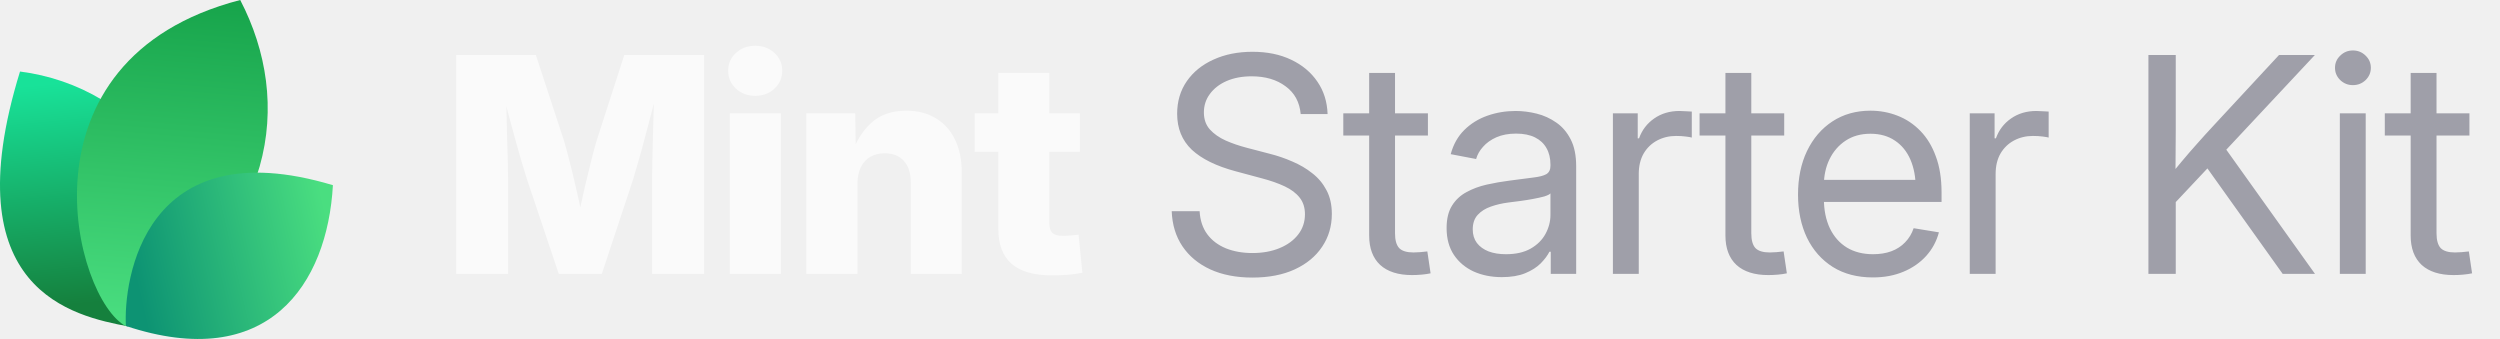
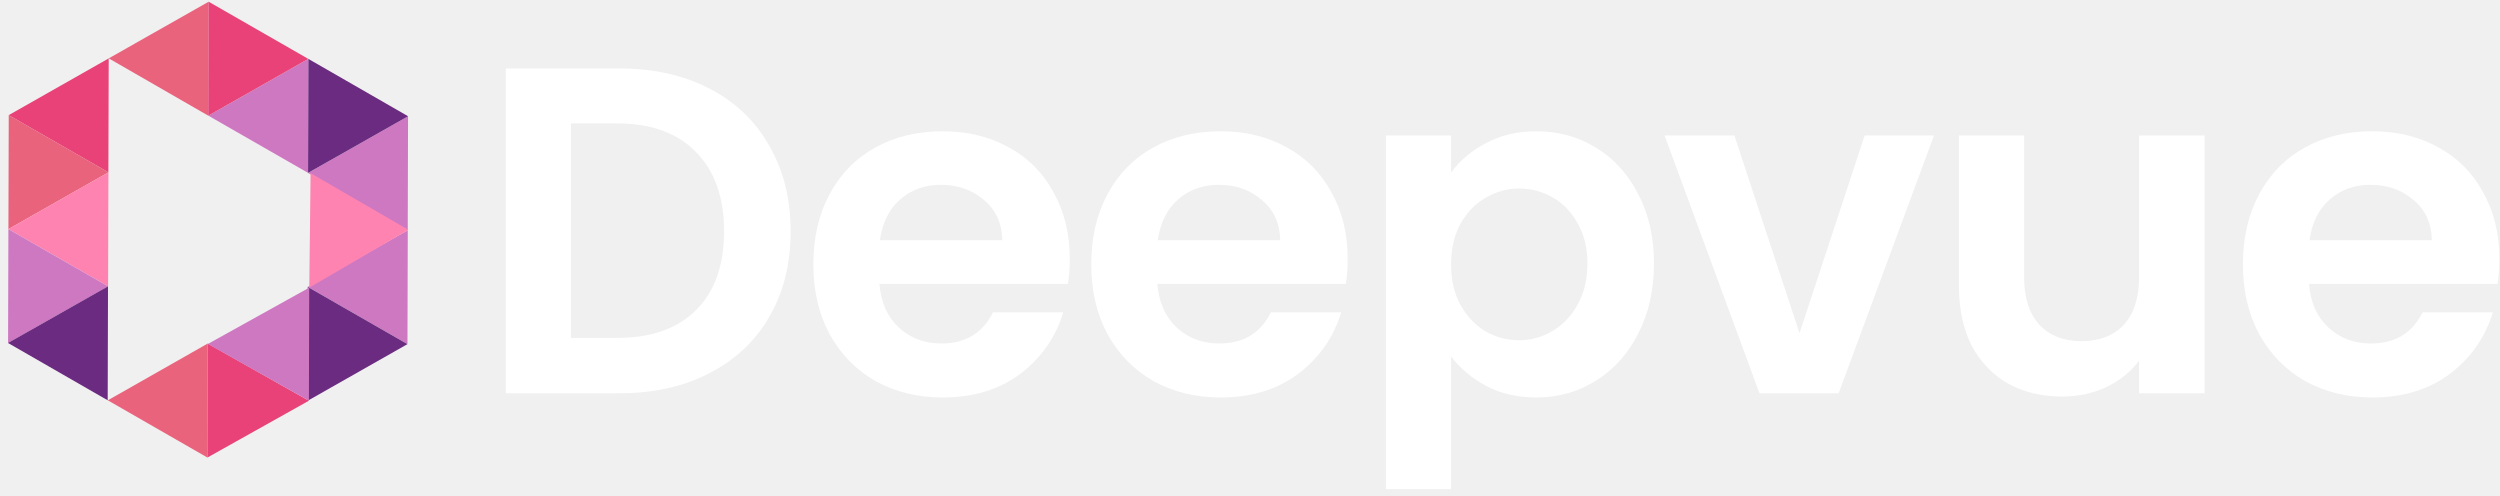
- <svg xmlns="http://www.w3.org/2000/svg" width="177" height="24" viewBox="0 0 177 24" fill="none">
-   <path d="M9.061 23.108C5.268 22.377 -3.391 20.627 1.417 5.064C9.634 6.099 16.973 14.064 9.061 23.108Z" fill="url(#paint0_linear_17557_2145)" />
-   <path d="M8.919 23.094C5.276 21.222 0.784 4.209 17.007 0C20.757 7.193 19.621 16.545 8.919 23.094Z" fill="url(#paint1_linear_17557_2145)" />
-   <path d="M8.914 23.079C8.735 19.882 10.159 9.085 23.57 13.111C23.181 20.123 18.984 26.418 8.914 23.079Z" fill="url(#paint2_linear_17557_2145)" />
-   <path d="M32.301 19.392V3.894H37.938L39.925 9.948C40.036 10.315 40.164 10.787 40.31 11.362C40.462 11.938 40.611 12.552 40.757 13.204C40.91 13.855 41.048 14.483 41.173 15.086C41.305 15.682 41.412 16.192 41.495 16.615H40.695C40.771 16.192 40.871 15.682 40.996 15.086C41.128 14.49 41.267 13.866 41.412 13.214C41.565 12.562 41.714 11.948 41.86 11.373C42.005 10.79 42.133 10.315 42.244 9.948L44.2 3.894H49.848V19.392H46.166V12.704C46.166 12.357 46.173 11.917 46.187 11.383C46.2 10.849 46.214 10.27 46.228 9.646C46.249 9.022 46.266 8.391 46.28 7.753C46.301 7.115 46.311 6.519 46.311 5.964H46.623C46.485 6.561 46.332 7.181 46.166 7.826C45.999 8.471 45.833 9.102 45.666 9.719C45.507 10.336 45.351 10.901 45.198 11.414C45.053 11.928 44.928 12.357 44.824 12.704L42.608 19.392H39.561L37.314 12.704C37.203 12.357 37.072 11.928 36.919 11.414C36.773 10.901 36.614 10.34 36.441 9.729C36.274 9.112 36.104 8.481 35.931 7.836C35.764 7.192 35.608 6.567 35.463 5.964H35.827C35.834 6.512 35.844 7.105 35.858 7.743C35.872 8.374 35.886 9.005 35.9 9.636C35.92 10.26 35.938 10.839 35.952 11.373C35.965 11.907 35.972 12.351 35.972 12.704V19.392H32.301ZM51.668 19.392V8.024H55.288V19.392H51.668ZM53.468 6.786C52.927 6.786 52.473 6.616 52.105 6.276C51.738 5.93 51.554 5.507 51.554 5.007C51.554 4.508 51.738 4.088 52.105 3.749C52.473 3.409 52.927 3.239 53.468 3.239C54.009 3.239 54.463 3.409 54.83 3.749C55.198 4.082 55.382 4.501 55.382 5.007C55.382 5.507 55.198 5.93 54.83 6.276C54.463 6.616 54.009 6.786 53.468 6.786ZM60.708 13.027V19.392H57.088V8.024H60.551L60.593 10.967H60.281C60.593 10.024 61.061 9.268 61.685 8.7C62.309 8.124 63.138 7.836 64.171 7.836C64.975 7.836 65.672 8.017 66.262 8.377C66.851 8.731 67.302 9.234 67.614 9.885C67.933 10.537 68.092 11.307 68.092 12.194V19.392H64.483V12.912C64.483 12.26 64.32 11.754 63.994 11.394C63.675 11.033 63.221 10.853 62.632 10.853C62.25 10.853 61.914 10.936 61.623 11.102C61.332 11.269 61.106 11.515 60.947 11.841C60.787 12.16 60.708 12.555 60.708 13.027ZM76.456 8.024V10.749H69.008V8.024H76.456ZM70.683 5.163H74.292V15.783C74.292 16.102 74.361 16.334 74.5 16.48C74.646 16.625 74.899 16.698 75.259 16.698C75.405 16.698 75.596 16.688 75.831 16.667C76.074 16.646 76.251 16.629 76.362 16.615L76.632 19.309C76.313 19.378 75.963 19.427 75.582 19.455C75.207 19.482 74.836 19.496 74.469 19.496C73.2 19.496 72.25 19.222 71.619 18.674C70.995 18.127 70.683 17.308 70.683 16.22V5.163Z" fill="#FAFAFA" />
-   <path d="M88.667 19.652C87.523 19.652 86.528 19.458 85.682 19.07C84.843 18.681 84.188 18.137 83.716 17.437C83.245 16.736 82.992 15.908 82.957 14.951H84.933C84.968 15.596 85.148 16.14 85.474 16.584C85.8 17.021 86.24 17.354 86.795 17.582C87.35 17.804 87.974 17.915 88.667 17.915C89.388 17.915 90.026 17.801 90.581 17.572C91.143 17.343 91.583 17.024 91.902 16.615C92.228 16.199 92.391 15.717 92.391 15.169C92.391 14.698 92.266 14.306 92.017 13.994C91.767 13.675 91.413 13.408 90.956 13.193C90.498 12.978 89.954 12.787 89.323 12.621L87.502 12.132C86.123 11.765 85.082 11.255 84.382 10.603C83.689 9.944 83.342 9.095 83.342 8.055C83.342 7.174 83.571 6.404 84.028 5.746C84.486 5.087 85.117 4.577 85.921 4.217C86.726 3.849 87.645 3.666 88.678 3.666C89.718 3.666 90.63 3.853 91.413 4.227C92.204 4.602 92.824 5.122 93.275 5.787C93.726 6.446 93.965 7.209 93.993 8.076H92.089C92.013 7.23 91.656 6.574 91.018 6.11C90.387 5.638 89.586 5.403 88.615 5.403C87.95 5.403 87.36 5.513 86.847 5.735C86.341 5.957 85.946 6.262 85.661 6.651C85.377 7.032 85.235 7.469 85.235 7.961C85.235 8.447 85.377 8.849 85.661 9.168C85.946 9.48 86.317 9.74 86.774 9.948C87.232 10.149 87.724 10.319 88.251 10.457L89.884 10.884C90.439 11.023 90.977 11.206 91.496 11.435C92.023 11.657 92.495 11.934 92.911 12.267C93.334 12.593 93.67 12.995 93.92 13.474C94.17 13.945 94.294 14.504 94.294 15.149C94.294 16.015 94.066 16.788 93.608 17.468C93.157 18.148 92.512 18.681 91.673 19.07C90.834 19.458 89.832 19.652 88.667 19.652ZM101.097 8.024V9.594H95.106V8.024H101.097ZM96.937 5.163H98.767V16.521C98.767 17 98.865 17.347 99.059 17.562C99.26 17.77 99.6 17.874 100.078 17.874C100.21 17.874 100.366 17.867 100.546 17.853C100.733 17.832 100.903 17.815 101.056 17.801L101.285 19.351C101.097 19.392 100.886 19.423 100.65 19.444C100.414 19.465 100.189 19.475 99.974 19.475C98.996 19.475 98.244 19.236 97.717 18.758C97.197 18.272 96.937 17.579 96.937 16.677V5.163ZM106.33 19.621C105.595 19.621 104.932 19.489 104.343 19.226C103.754 18.955 103.285 18.564 102.939 18.05C102.592 17.53 102.419 16.896 102.419 16.147C102.419 15.495 102.547 14.965 102.804 14.556C103.06 14.146 103.403 13.828 103.833 13.599C104.263 13.363 104.742 13.186 105.269 13.068C105.796 12.95 106.333 12.857 106.881 12.787C107.574 12.69 108.132 12.617 108.555 12.569C108.978 12.52 109.287 12.441 109.481 12.33C109.675 12.212 109.772 12.014 109.772 11.737V11.654C109.772 11.203 109.679 10.815 109.492 10.489C109.311 10.163 109.041 9.91 108.68 9.729C108.32 9.549 107.872 9.459 107.338 9.459C106.805 9.459 106.34 9.546 105.945 9.719C105.556 9.892 105.241 10.118 104.998 10.395C104.755 10.665 104.593 10.953 104.509 11.258L102.71 10.915C102.897 10.222 103.22 9.65 103.677 9.199C104.135 8.748 104.679 8.412 105.31 8.19C105.941 7.968 106.607 7.857 107.307 7.857C107.8 7.857 108.295 7.92 108.795 8.044C109.301 8.169 109.765 8.381 110.188 8.679C110.611 8.97 110.951 9.369 111.208 9.875C111.464 10.374 111.593 11.005 111.593 11.768V19.392H109.793V17.822H109.7C109.568 18.085 109.363 18.359 109.086 18.643C108.809 18.921 108.444 19.153 107.994 19.34C107.543 19.527 106.988 19.621 106.33 19.621ZM106.621 17.998C107.321 17.998 107.904 17.867 108.368 17.603C108.84 17.333 109.19 16.986 109.419 16.563C109.654 16.133 109.772 15.682 109.772 15.211V13.692C109.703 13.769 109.554 13.841 109.325 13.911C109.096 13.973 108.829 14.032 108.524 14.088C108.226 14.143 107.921 14.192 107.609 14.233C107.304 14.275 107.033 14.309 106.798 14.337C106.354 14.393 105.938 14.49 105.549 14.628C105.168 14.76 104.86 14.954 104.624 15.211C104.388 15.467 104.27 15.811 104.27 16.241C104.27 16.615 104.367 16.934 104.561 17.198C104.762 17.461 105.04 17.662 105.393 17.801C105.747 17.933 106.156 17.998 106.621 17.998ZM114.193 19.392V8.024H115.951V9.792H116.045C116.253 9.209 116.61 8.741 117.116 8.388C117.622 8.034 118.219 7.857 118.905 7.857C119.058 7.857 119.217 7.864 119.384 7.878C119.55 7.885 119.682 7.892 119.779 7.899V9.74C119.716 9.719 119.578 9.695 119.363 9.667C119.155 9.639 118.922 9.625 118.666 9.625C118.174 9.625 117.726 9.733 117.324 9.948C116.922 10.163 116.603 10.471 116.367 10.874C116.138 11.276 116.024 11.758 116.024 12.319V19.392H114.193ZM126.322 8.024V9.594H120.33V8.024H126.322ZM122.161 5.163H123.992V16.521C123.992 17 124.089 17.347 124.283 17.562C124.484 17.77 124.824 17.874 125.302 17.874C125.434 17.874 125.59 17.867 125.77 17.853C125.958 17.832 126.127 17.815 126.28 17.801L126.509 19.351C126.322 19.392 126.11 19.423 125.874 19.444C125.639 19.465 125.413 19.475 125.198 19.475C124.221 19.475 123.468 19.236 122.941 18.758C122.421 18.272 122.161 17.579 122.161 16.677V5.163ZM132.604 19.642C131.502 19.642 130.555 19.396 129.765 18.903C128.974 18.404 128.364 17.714 127.934 16.834C127.511 15.946 127.3 14.927 127.3 13.775C127.3 12.611 127.511 11.584 127.934 10.697C128.364 9.802 128.964 9.102 129.734 8.596C130.51 8.089 131.408 7.836 132.428 7.836C133.1 7.836 133.738 7.954 134.341 8.19C134.952 8.426 135.489 8.783 135.954 9.261C136.425 9.74 136.793 10.343 137.056 11.071C137.327 11.792 137.462 12.645 137.462 13.63V14.296H128.433V12.735H136.463L135.631 13.297C135.631 12.541 135.506 11.876 135.257 11.3C135.007 10.725 134.643 10.277 134.165 9.958C133.686 9.632 133.107 9.469 132.428 9.469C131.748 9.469 131.162 9.632 130.67 9.958C130.177 10.284 129.796 10.725 129.526 11.279C129.262 11.827 129.13 12.441 129.13 13.12V14.046C129.13 14.864 129.273 15.572 129.557 16.168C129.841 16.757 130.243 17.211 130.763 17.53C131.283 17.842 131.901 17.998 132.615 17.998C133.093 17.998 133.523 17.929 133.905 17.79C134.293 17.645 134.619 17.433 134.882 17.156C135.153 16.879 135.354 16.546 135.486 16.157L137.275 16.449C137.108 17.08 136.81 17.634 136.38 18.113C135.95 18.591 135.413 18.966 134.768 19.236C134.123 19.507 133.402 19.642 132.604 19.642ZM139.459 19.392V8.024H141.217V9.792H141.311C141.519 9.209 141.876 8.741 142.382 8.388C142.888 8.034 143.485 7.857 144.171 7.857C144.324 7.857 144.483 7.864 144.649 7.878C144.816 7.885 144.948 7.892 145.045 7.899V9.74C144.982 9.719 144.844 9.695 144.629 9.667C144.421 9.639 144.188 9.625 143.932 9.625C143.439 9.625 142.992 9.733 142.59 9.948C142.188 10.163 141.869 10.471 141.633 10.874C141.404 11.276 141.29 11.758 141.29 12.319V19.392H139.459ZM153.429 14.961V12.715C153.783 12.257 154.136 11.82 154.49 11.404C154.844 10.981 155.204 10.565 155.572 10.156C155.939 9.74 156.314 9.327 156.695 8.918L161.355 3.894H163.893L157.277 10.967H157.184L153.429 14.961ZM152.108 19.392V3.894H154.043V9.241L154.022 12.559L154.043 13.505V19.392H152.108ZM161.615 19.392L155.967 11.477L157.173 9.969L163.903 19.392H161.615ZM165.661 19.392V8.024H167.492V19.392H165.661ZM166.587 6.027C166.24 6.027 165.942 5.909 165.692 5.673C165.443 5.43 165.318 5.139 165.318 4.799C165.318 4.459 165.443 4.172 165.692 3.936C165.942 3.693 166.24 3.572 166.587 3.572C166.934 3.572 167.232 3.693 167.482 3.936C167.731 4.172 167.856 4.459 167.856 4.799C167.856 5.139 167.731 5.43 167.482 5.673C167.232 5.909 166.934 6.027 166.587 6.027ZM174.836 8.024V9.594H168.844V8.024H174.836ZM170.675 5.163H172.506V16.521C172.506 17 172.603 17.347 172.797 17.562C172.998 17.77 173.338 17.874 173.816 17.874C173.948 17.874 174.104 17.867 174.284 17.853C174.472 17.832 174.641 17.815 174.794 17.801L175.023 19.351C174.836 19.392 174.624 19.423 174.388 19.444C174.153 19.465 173.927 19.475 173.712 19.475C172.735 19.475 171.982 19.236 171.455 18.758C170.935 18.272 170.675 17.579 170.675 16.677V5.163Z" fill="#9F9FA9" />
-   <defs>
-     <linearGradient id="paint0_linear_17557_2145" x1="3.776" y1="5.916" x2="5.232" y2="21.559" gradientUnits="userSpaceOnUse">
-       <stop stop-color="#18E299" />
-       <stop offset="1" stop-color="#15803D" />
-     </linearGradient>
-     <linearGradient id="paint1_linear_17557_2145" x1="12.171" y1="-0.718" x2="10.19" y2="22.983" gradientUnits="userSpaceOnUse">
-       <stop stop-color="#16A34A" />
-       <stop offset="1" stop-color="#4ADE80" />
-     </linearGradient>
-     <linearGradient id="paint2_linear_17557_2145" x1="23.133" y1="15.353" x2="9.338" y2="18.52" gradientUnits="userSpaceOnUse">
-       <stop stop-color="#4ADE80" />
-       <stop offset="1" stop-color="#0D9373" />
-     </linearGradient>
-   </defs>
+ <svg xmlns="http://www.w3.org/2000/svg" width="313" height="62" viewBox="0 0 313 62" fill="none">
+   <path d="M13.613 7.307L26.119 0.215L26.079 14.486L13.613 7.307Z" fill="#EA637D" />
+   <path d="M1.085 14.417L13.609 7.309L13.569 21.579L1.085 14.417Z" fill="#E84278" />
+   <path d="M1.054 28.685L1.094 14.414L13.577 21.576L1.054 28.685Z" fill="#EA637D" />
+   <path d="M38.605 7.371L38.565 21.642L26.081 14.48L38.605 7.371Z" fill="#CE78C2" />
+   <path d="M26.113 0.211L38.597 7.373L26.073 14.482L26.113 0.211Z" fill="#E84278" />
+   <path d="M51.089 14.559L51.049 28.829L38.566 21.65L51.089 14.559Z" fill="#CE78C2" />
+   <path d="M38.609 7.375L51.093 14.554L38.569 21.646L38.609 7.375Z" fill="#6B2B80" />
+   <path d="M51.054 28.824L51.014 43.078L38.531 35.916L51.054 28.824Z" fill="#CE78C2" />
+   <path d="M38.531 35.922L51.015 43.084L38.491 50.193L38.531 35.922Z" fill="#6B2B80" />
+   <path d="M25.962 57.282L13.496 50.12L26.002 43.012L25.962 57.282Z" fill="#EA637D" />
+   <path d="M26.004 43.016L38.672 50.17L25.964 57.286L26.004 43.016Z" fill="#E84278" />
+   <path d="M1.05 28.683L13.574 21.574L13.534 35.845L1.05 28.683Z" fill="#FF83B0" />
+   <path d="M1.011 42.941L1.051 28.688L13.534 35.849L1.011 42.941Z" fill="#CE78C2" />
+   <path d="M13.483 50.118L1 42.939L13.523 35.848L13.483 50.118Z" fill="#6B2B80" />
+   <path d="M26.023 43.064L38.714 36.012L38.674 50.167L26.023 43.064Z" fill="#CE78C2" />
+   <path d="M51.124 28.779L38.885 21.68L38.721 36.008L51.124 28.779Z" fill="#FF83B0" />
+   <path d="M77.545 8.57C81.818 8.57 85.566 9.405 88.79 11.076C92.053 12.746 94.558 15.135 96.306 18.242C98.093 21.311 98.987 24.885 98.987 28.963C98.987 33.042 98.093 36.615 96.306 39.684C94.558 42.714 92.053 45.064 88.79 46.734C85.566 48.404 81.818 49.239 77.545 49.239H63.328V8.57H77.545ZM77.254 42.306C81.526 42.306 84.828 41.141 87.159 38.81C89.489 36.479 90.655 33.197 90.655 28.963C90.655 24.729 89.489 21.427 87.159 19.058C84.828 16.65 81.526 15.446 77.254 15.446H71.485V42.306H77.254Z" fill="white" />
+   <path d="M133.934 32.401C133.934 33.566 133.856 34.615 133.701 35.547H110.103C110.298 37.878 111.113 39.703 112.55 41.024C113.988 42.345 115.755 43.005 117.853 43.005C120.882 43.005 123.038 41.704 124.32 39.101H133.118C132.186 42.209 130.399 44.773 127.758 46.792C125.116 48.773 121.873 49.764 118.027 49.764C114.92 49.764 112.123 49.084 109.637 47.725C107.19 46.326 105.267 44.365 103.869 41.84C102.509 39.315 101.83 36.402 101.83 33.1C101.83 29.759 102.509 26.827 103.869 24.302C105.228 21.777 107.132 19.835 109.579 18.475C112.026 17.116 114.842 16.436 118.027 16.436C121.096 16.436 123.835 17.096 126.243 18.417C128.69 19.738 130.574 21.622 131.895 24.069C133.254 26.477 133.934 29.255 133.934 32.401ZM125.485 30.07C125.447 27.973 124.689 26.302 123.213 25.059C121.737 23.778 119.931 23.137 117.794 23.137C115.775 23.137 114.065 23.758 112.667 25.001C111.308 26.205 110.472 27.895 110.162 30.07H125.485Z" fill="white" />
+   <path d="M168.729 32.401C168.729 33.566 168.652 34.615 168.496 35.547H144.899C145.093 37.878 145.909 39.703 147.346 41.024C148.783 42.345 150.55 43.005 152.648 43.005C155.678 43.005 157.834 41.704 159.115 39.101H167.913C166.981 42.209 165.194 44.773 162.553 46.792C159.912 48.773 156.668 49.764 152.823 49.764C149.715 49.764 146.919 49.084 144.433 47.725C141.985 46.326 140.063 44.365 138.664 41.84C137.305 39.315 136.625 36.402 136.625 33.1C136.625 29.759 137.305 26.827 138.664 24.302C140.024 21.777 141.927 19.835 144.374 18.475C146.821 17.116 149.638 16.436 152.823 16.436C155.891 16.436 158.63 17.096 161.038 18.417C163.485 19.738 165.369 21.622 166.69 24.069C168.049 26.477 168.729 29.255 168.729 32.401ZM160.281 30.07C160.242 27.973 159.484 26.302 158.008 25.059C156.532 23.778 154.726 23.137 152.59 23.137C150.57 23.137 148.861 23.758 147.462 25.001C146.103 26.205 145.268 27.895 144.957 30.07H160.281Z" fill="white" />
+   <path d="M181.675 21.622C182.724 20.146 184.161 18.922 185.987 17.951C187.851 16.941 189.968 16.436 192.338 16.436C195.095 16.436 197.581 17.116 199.796 18.475C202.048 19.835 203.816 21.777 205.098 24.302C206.418 26.788 207.079 29.682 207.079 32.983C207.079 36.285 206.418 39.218 205.098 41.782C203.816 44.306 202.048 46.268 199.796 47.666C197.581 49.065 195.095 49.764 192.338 49.764C189.968 49.764 187.871 49.278 186.045 48.307C184.258 47.336 182.801 46.113 181.675 44.637V61.242H177.596H173.518V16.96H181.675V21.622ZM198.747 32.983C198.747 31.041 198.339 29.371 197.523 27.973C196.746 26.535 195.698 25.448 194.377 24.71C193.095 23.972 191.697 23.603 190.182 23.603C188.706 23.603 187.307 23.991 185.987 24.768C184.705 25.506 183.656 26.594 182.84 28.031C182.063 29.468 181.675 31.158 181.675 33.1C181.675 35.042 182.063 36.732 182.84 38.169C183.656 39.606 184.705 40.713 185.987 41.49C187.307 42.228 188.706 42.597 190.182 42.597C191.697 42.597 193.095 42.209 194.377 41.432C195.698 40.655 196.746 39.548 197.523 38.111C198.339 36.674 198.747 34.965 198.747 32.983Z" fill="white" />
+   <path d="M225.3 41.723L233.457 16.96H242.139L230.195 49.239H220.289L208.403 16.96H217.143L225.3 41.723Z" fill="white" />
+   <path d="M276.028 16.96V49.239H267.813V45.161C266.764 46.559 265.385 47.666 263.676 48.482C262.005 49.259 260.18 49.647 258.199 49.647C255.674 49.647 253.44 49.123 251.498 48.074C249.556 46.987 248.022 45.413 246.895 43.355C245.808 41.257 245.264 38.771 245.264 35.897V16.96H253.421V34.731C253.421 37.295 254.062 39.276 255.344 40.675C256.626 42.034 258.374 42.714 260.588 42.714C262.841 42.714 264.608 42.034 265.89 40.675C267.172 39.276 267.813 37.295 267.813 34.731V16.96H276.028Z" fill="white" />
+   <path d="M312.918 32.401C312.918 33.566 312.84 34.615 312.685 35.547H289.087C289.281 37.878 290.097 39.703 291.534 41.024C292.972 42.345 294.739 43.005 296.836 43.005C299.866 43.005 302.022 41.704 303.304 39.101H312.102C311.17 42.209 309.383 44.773 306.742 46.792C304.1 48.773 300.857 49.764 297.011 49.764C293.904 49.764 291.107 49.084 288.621 47.725C286.174 46.326 284.251 44.365 282.853 41.84C281.493 39.315 280.813 36.402 280.813 33.1C280.813 29.759 281.493 26.827 282.853 24.302C284.212 21.777 286.116 19.835 288.563 18.475C291.01 17.116 293.826 16.436 297.011 16.436C300.08 16.436 302.818 17.096 305.227 18.417C307.674 19.738 309.558 21.622 310.878 24.069C312.238 26.477 312.918 29.255 312.918 32.401ZM304.469 30.07C304.43 27.973 303.673 26.302 302.197 25.059C300.721 23.778 298.915 23.137 296.778 23.137C294.758 23.137 293.049 23.758 291.651 25.001C290.291 26.205 289.456 27.895 289.145 30.07H304.469Z" fill="white" />
</svg>
